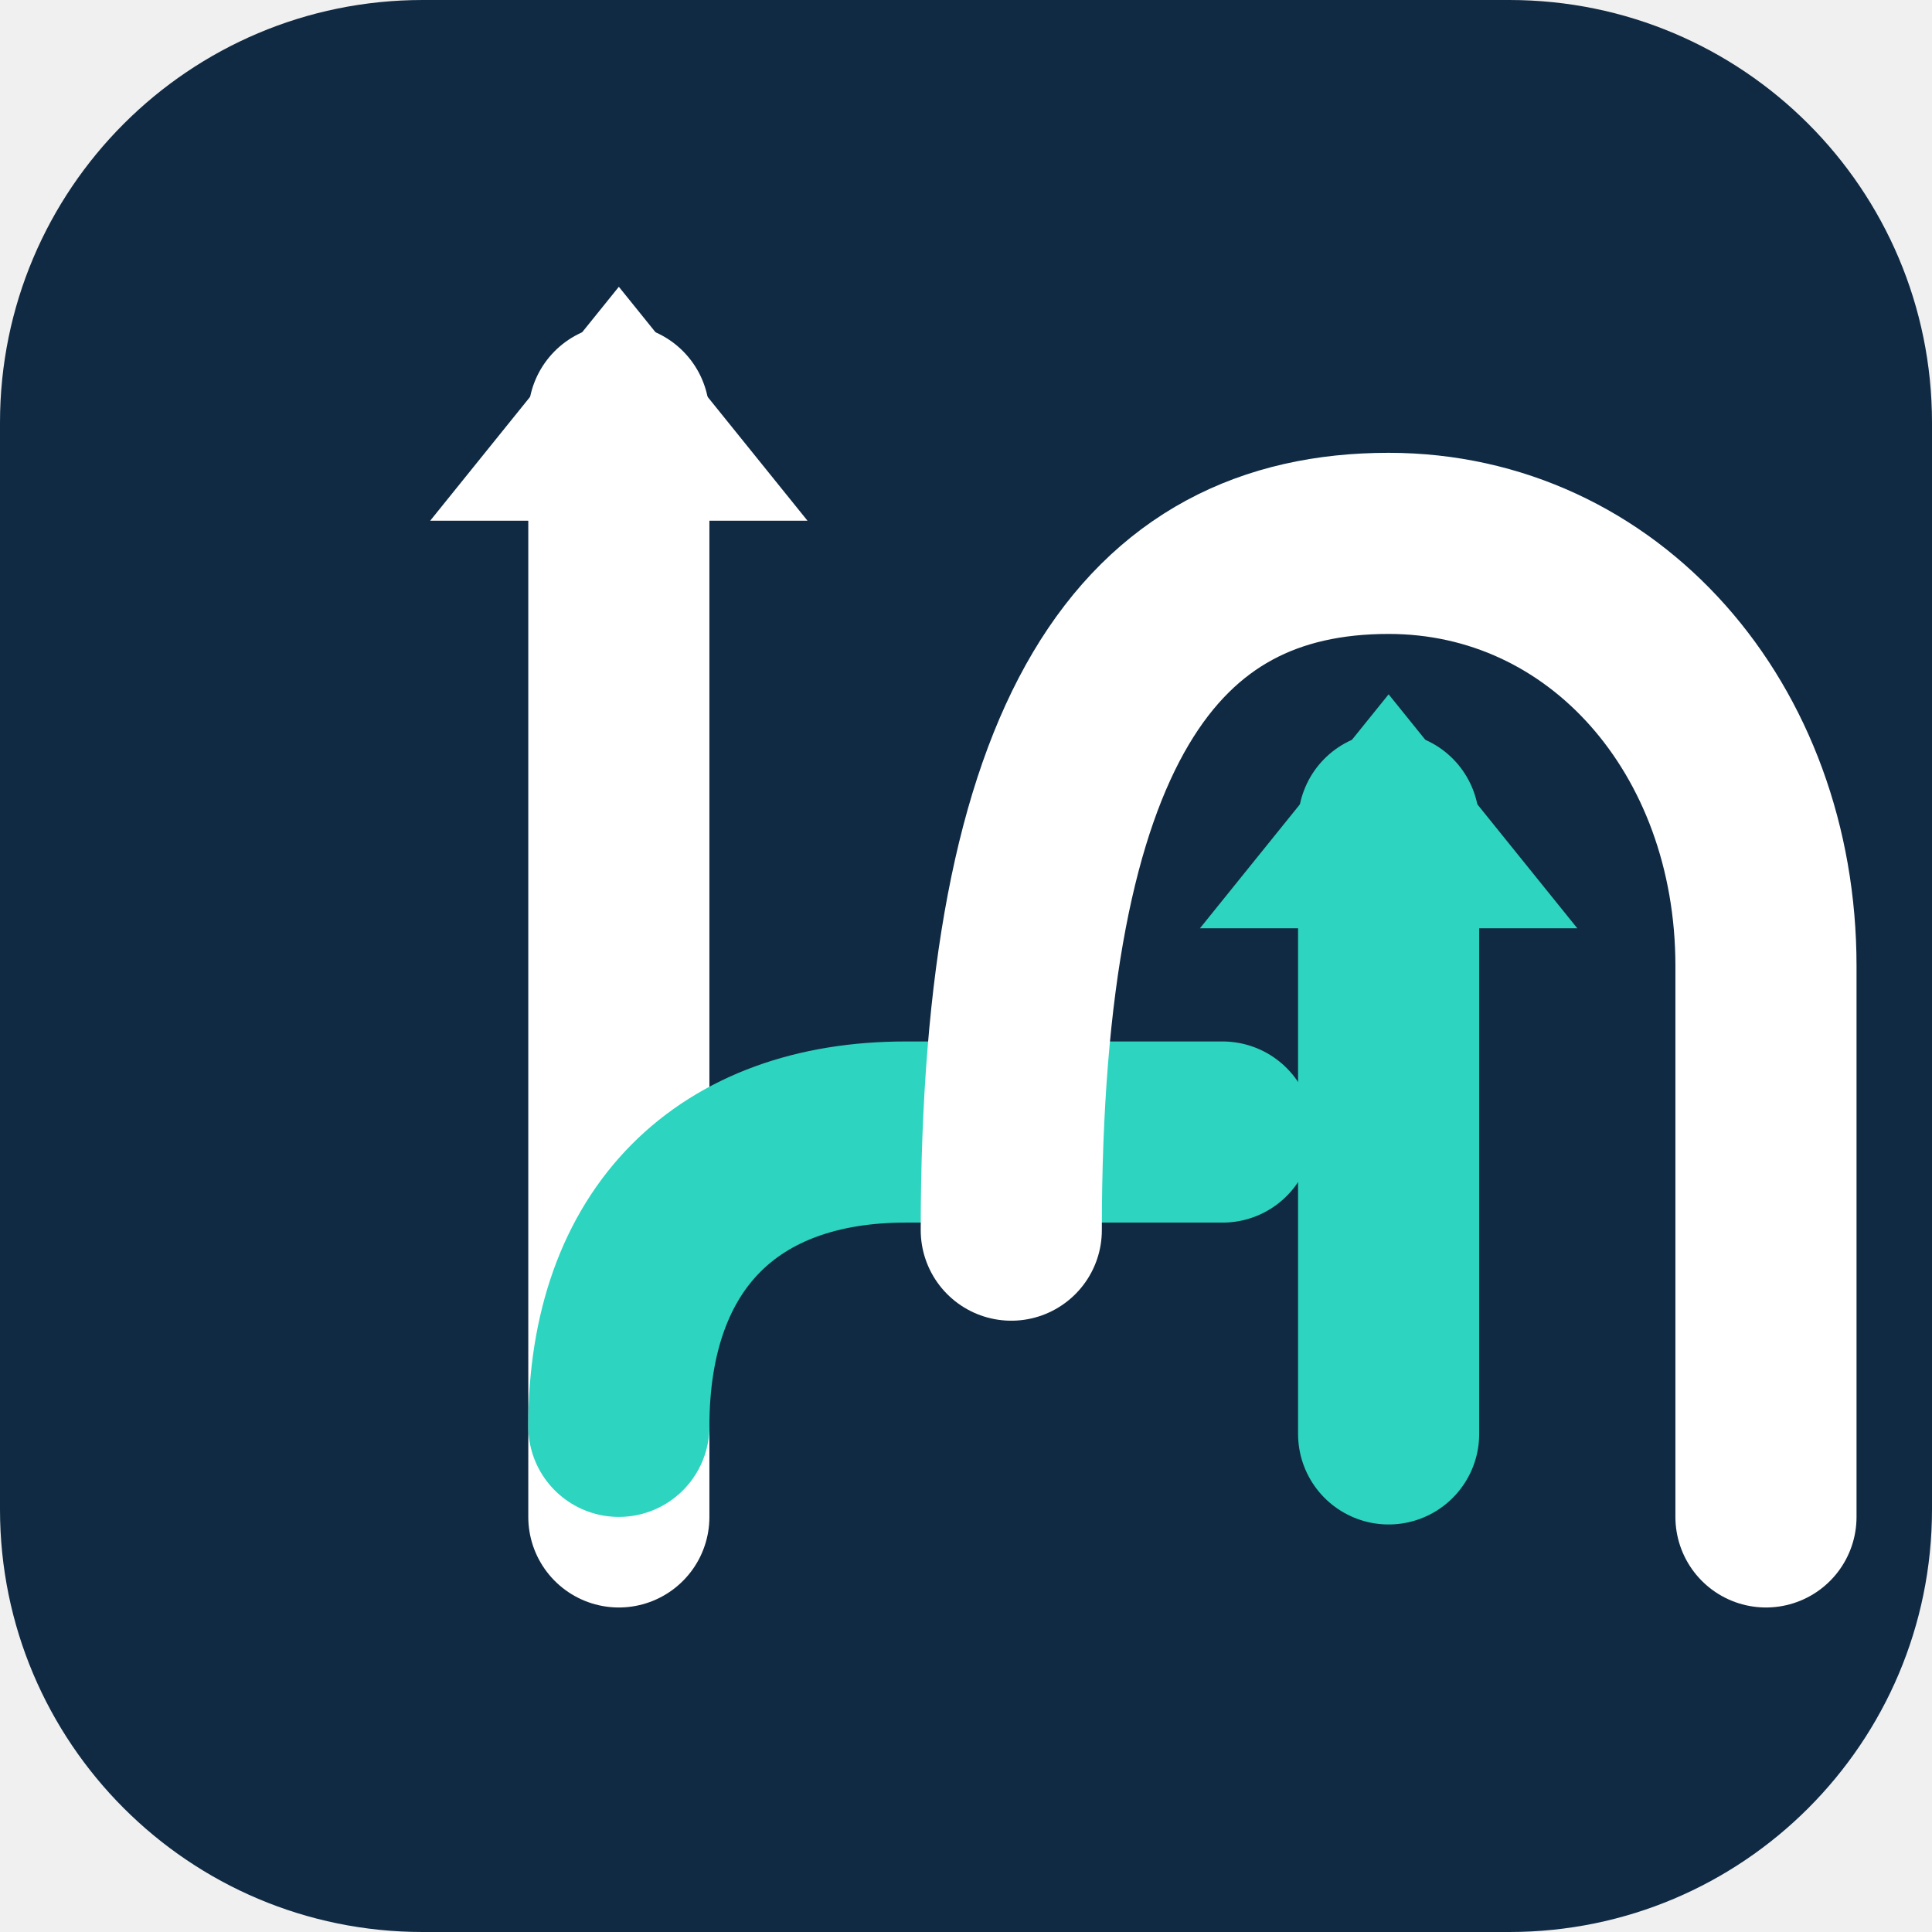
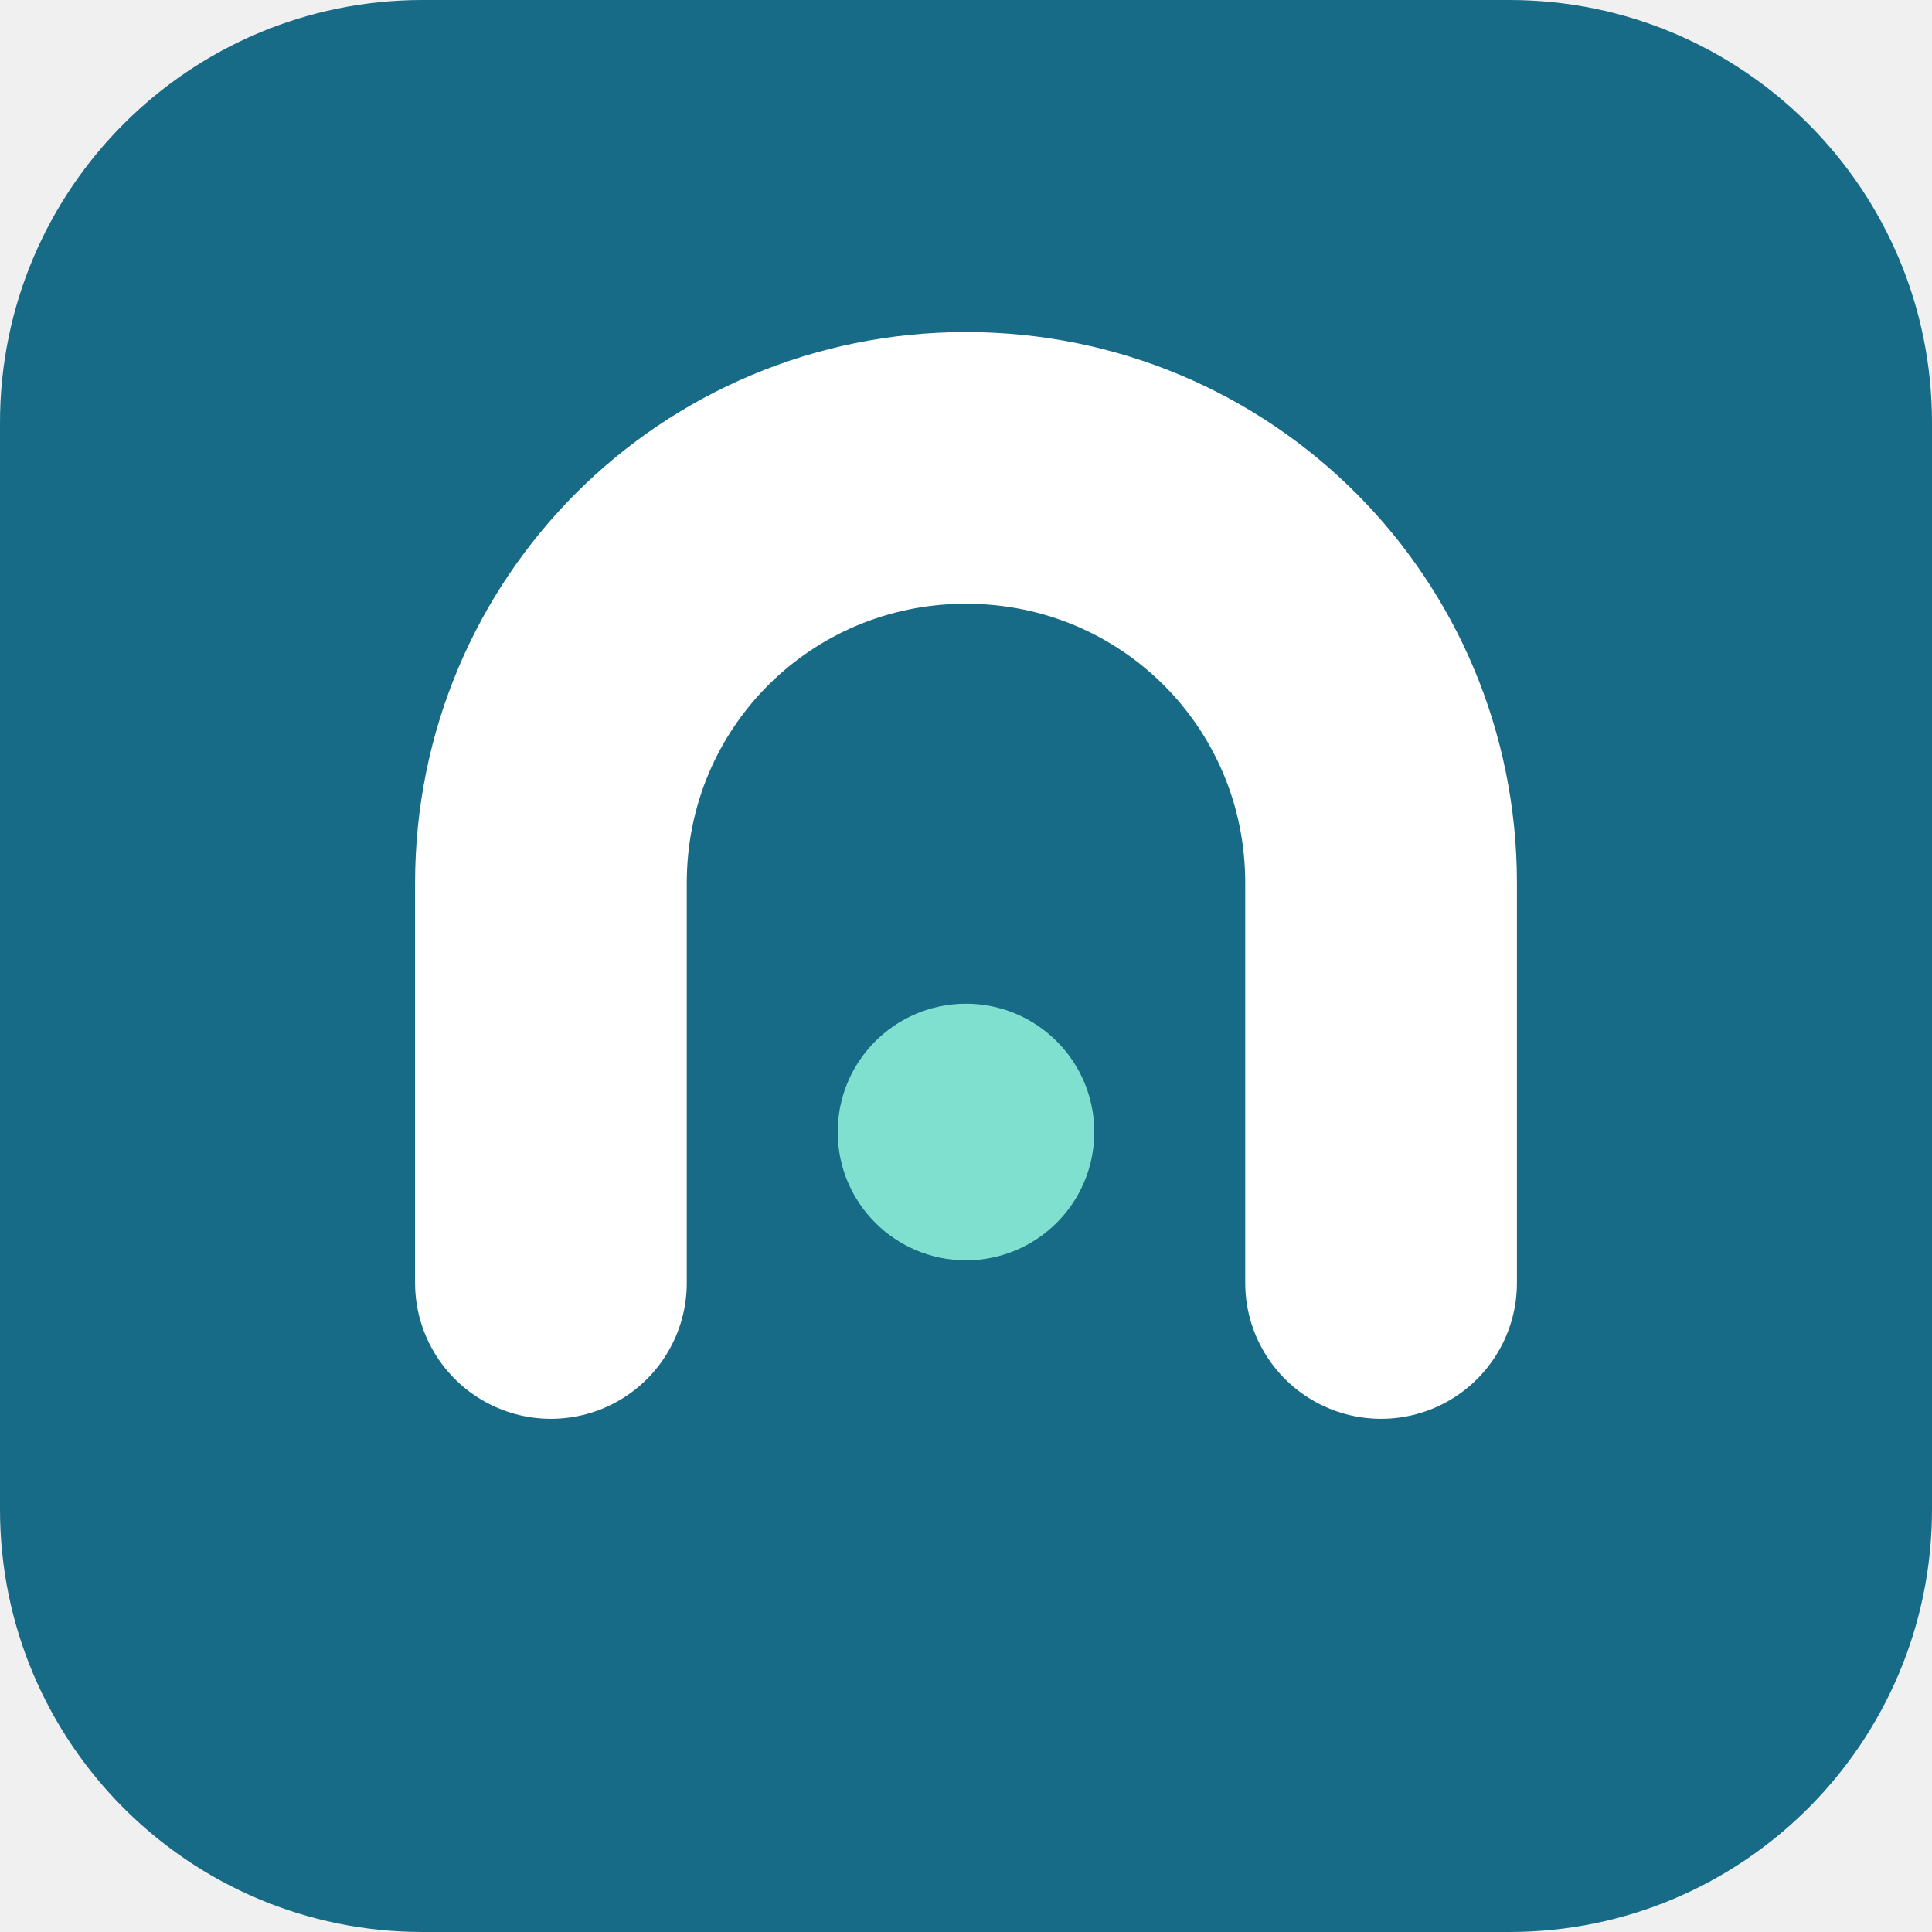
- <svg xmlns="http://www.w3.org/2000/svg" viewBox="0 0 512 512" width="512" height="512" role="img" aria-label="Tunlease one-lane tunnel icon">
-   <rect width="512" height="512" rx="112" fill="#102A43" />
-   <path d="M164 402V110" fill="none" stroke="#FFFFFF" stroke-width="48" stroke-linecap="round" />
-   <path d="M164 76l-50 62h100z" fill="#FFFFFF" />
-   <path d="M164 378c0-50 29-78 76-78h84" fill="none" stroke="#2DD4BF" stroke-width="48" stroke-linecap="round" stroke-linejoin="round" />
-   <path d="M268 326C268 193 305 144 368 144c57 0 100 49 100 112v146" fill="none" stroke="#FFFFFF" stroke-width="48" stroke-linecap="round" />
-   <path d="M368 380V218" fill="none" stroke="#2DD4BF" stroke-width="48" stroke-linecap="round" />
-   <path d="M368 184l-50 62h100z" fill="#2DD4BF" />
+ <svg xmlns="http://www.w3.org/2000/svg" width="512" height="512" viewBox="0 0 512 512">
+   <rect width="512" height="512" rx="112" fill="#176B87" />
+   <path d="M146 340V234C146 173 195 124 256 124C317 124 366 173 366 234V340" fill="none" stroke="#FFFFFF" stroke-width="72" stroke-linecap="round" />
+   <circle cx="256" cy="300" r="34" fill="#7FE0CF" />
</svg>
